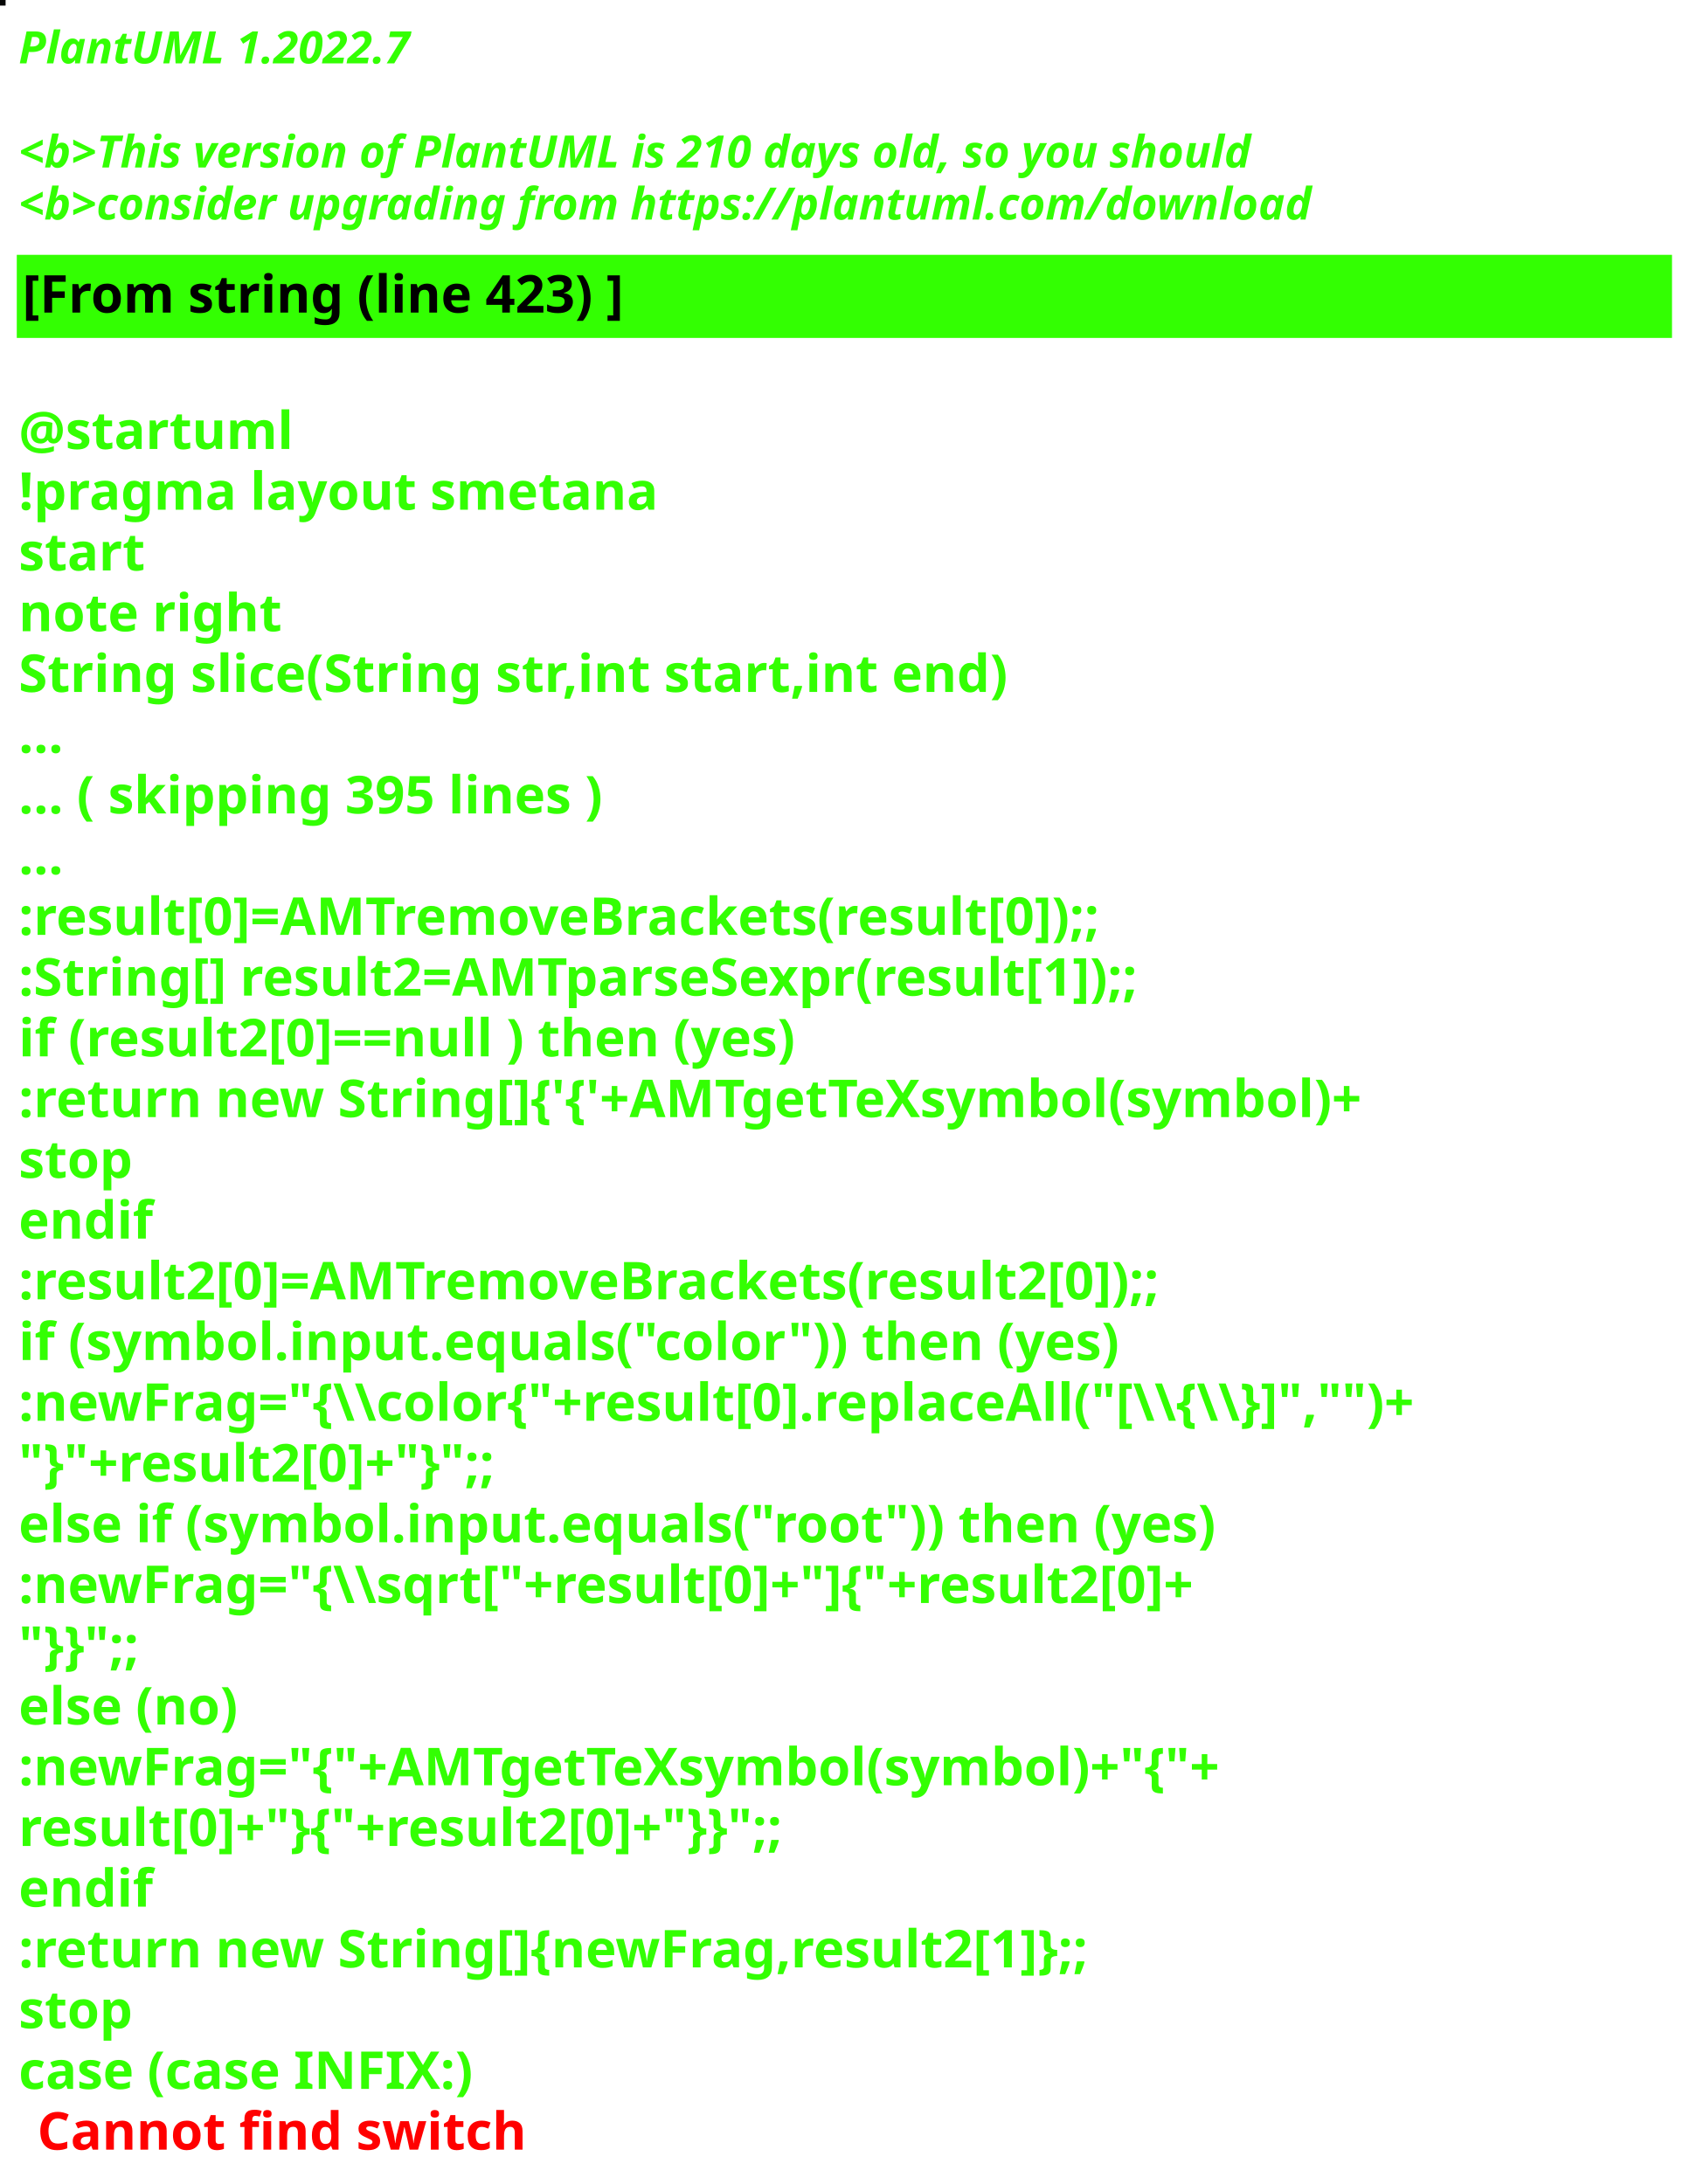
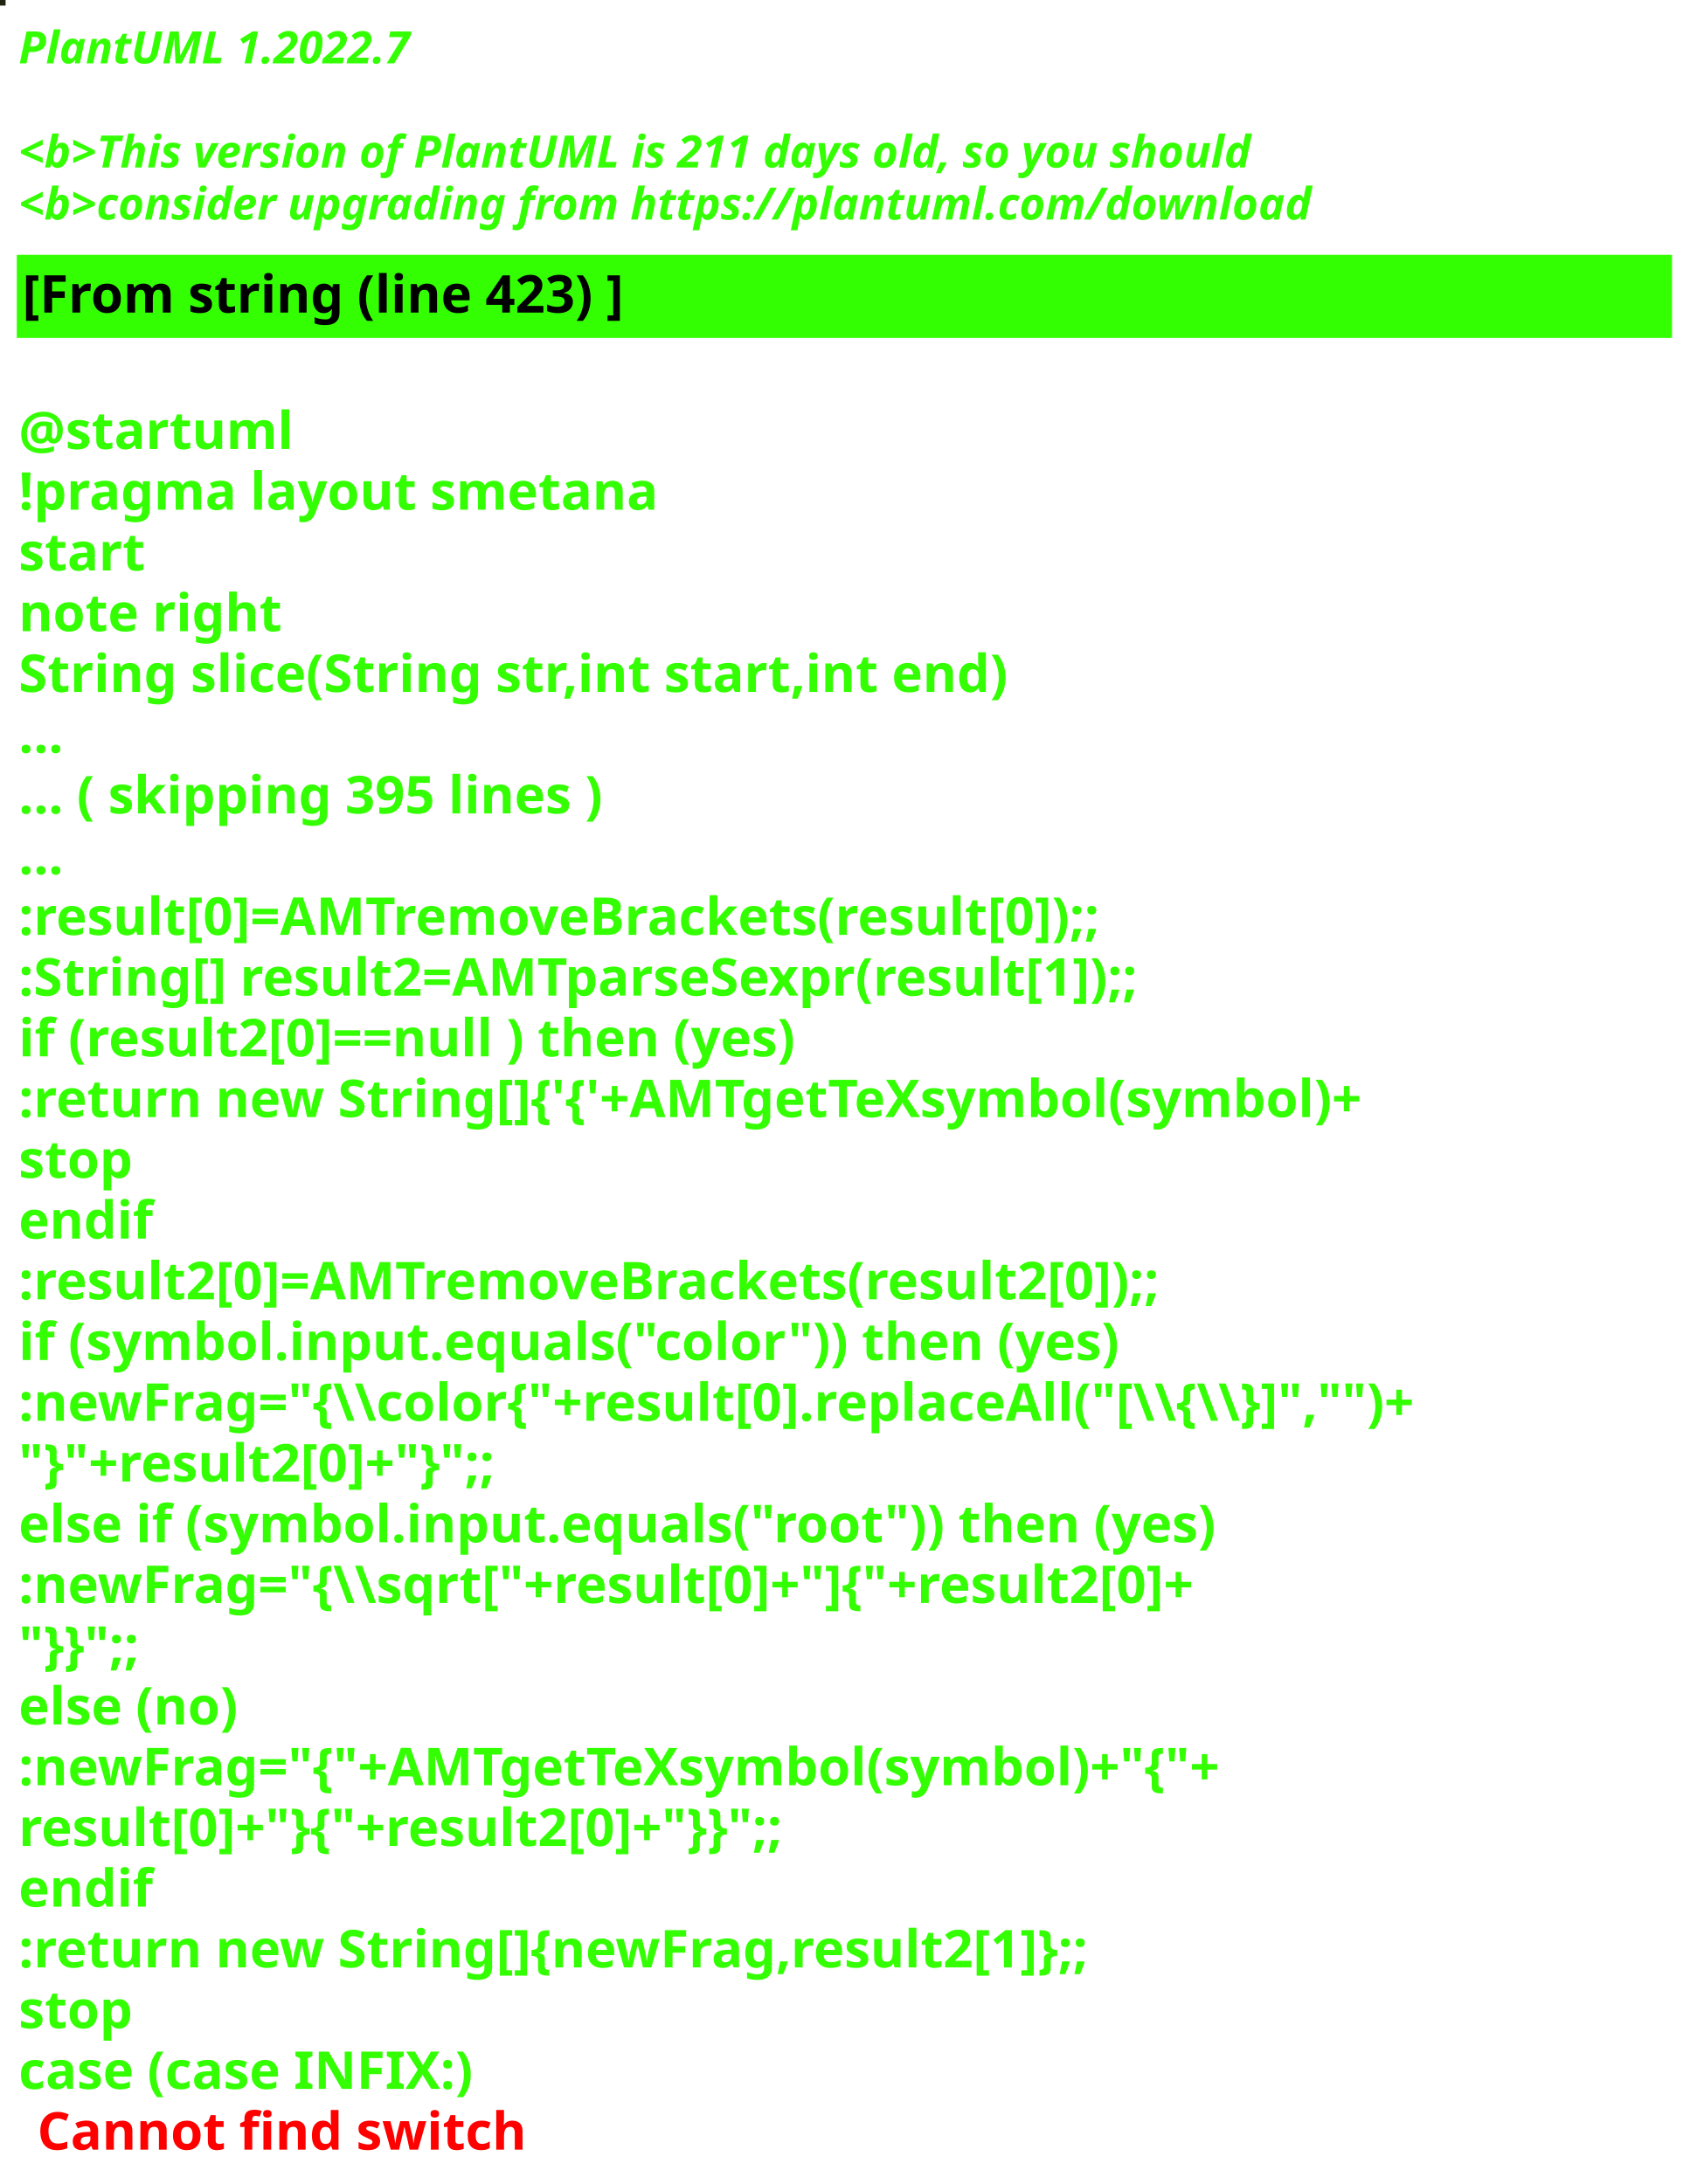
<svg xmlns="http://www.w3.org/2000/svg" contentStyleType="text/css" height="586px" preserveAspectRatio="none" style="width:455px;height:586px;background:#000000;" version="1.1" viewBox="0 0 455 586" width="455px" zoomAndPan="magnify">
  <defs />
  <g>
-     <rect fill="#050605" height="1" style="stroke:#050605;stroke-width:1.0;" width="1" x="0" y="0" />
+     <rect fill="#202312" height="1" style="stroke:#202312;stroke-width:1.0;" width="1" x="0" y="0" />
    <text fill="#33FF02" font-family="sans-serif" font-size="12" font-style="italic" font-weight="bold" lengthAdjust="spacing" textLength="127" x="5" y="17">PlantUML 1.2022.7</text>
    <text fill="#33FF02" font-family="sans-serif" font-size="12" font-style="italic" font-weight="bold" lengthAdjust="spacing" textLength="4" x="5" y="30.969"> </text>
-     <text fill="#33FF02" font-family="sans-serif" font-size="12" font-style="italic" font-weight="bold" lengthAdjust="spacing" textLength="399" x="5" y="44.938">&lt;b&gt;This version of PlantUML is 210 days old, so you should</text>
+     <text fill="#33FF02" font-family="sans-serif" font-size="12" font-style="italic" font-weight="bold" lengthAdjust="spacing" textLength="399" x="5" y="44.938">&lt;b&gt;This version of PlantUML is 211 days old, so you should</text>
    <text fill="#33FF02" font-family="sans-serif" font-size="12" font-style="italic" font-weight="bold" lengthAdjust="spacing" textLength="408" x="5" y="58.906">&lt;b&gt;consider upgrading from https://plantuml.com/download</text>
    <rect fill="#33FF02" height="21.297" style="stroke:#33FF02;stroke-width:1.0;" width="443" x="5" y="68.875" />
    <text fill="#000000" font-family="sans-serif" font-size="14" font-weight="bold" lengthAdjust="spacing" textLength="188" x="6" y="83.875">[From string (line 423) ]</text>
    <text fill="#33FF02" font-family="sans-serif" font-size="14" font-weight="bold" lengthAdjust="spacing" textLength="5" x="5" y="104.172"> </text>
    <text fill="#33FF02" font-family="sans-serif" font-size="14" font-weight="bold" lengthAdjust="spacing" textLength="79" x="5" y="120.469">@startuml</text>
    <text fill="#33FF02" font-family="sans-serif" font-size="14" font-weight="bold" lengthAdjust="spacing" textLength="190" x="5" y="136.766">!pragma layout smetana</text>
    <text fill="#33FF02" font-family="sans-serif" font-size="14" font-weight="bold" lengthAdjust="spacing" textLength="37" x="5" y="153.062">start</text>
    <text fill="#33FF02" font-family="sans-serif" font-size="14" font-weight="bold" lengthAdjust="spacing" textLength="78" x="5" y="169.359">note right</text>
    <text fill="#33FF02" font-family="sans-serif" font-size="14" font-weight="bold" lengthAdjust="spacing" textLength="301" x="5" y="185.656">String slice(String str,int start,int end)</text>
    <text fill="#33FF02" font-family="sans-serif" font-size="14" font-weight="bold" lengthAdjust="spacing" textLength="15" x="5" y="201.953">...</text>
    <text fill="#33FF02" font-family="sans-serif" font-size="14" font-weight="bold" lengthAdjust="spacing" textLength="185" x="5" y="218.25">... ( skipping 395 lines )</text>
    <text fill="#33FF02" font-family="sans-serif" font-size="14" font-weight="bold" lengthAdjust="spacing" textLength="15" x="5" y="234.547">...</text>
    <text fill="#33FF02" font-family="sans-serif" font-size="14" font-weight="bold" lengthAdjust="spacing" textLength="341" x="5" y="250.844">:result[0]=AMTremoveBrackets(result[0]);;</text>
    <text fill="#33FF02" font-family="sans-serif" font-size="14" font-weight="bold" lengthAdjust="spacing" textLength="355" x="5" y="267.141">:String[] result2=AMTparseSexpr(result[1]);;</text>
    <text fill="#33FF02" font-family="sans-serif" font-size="14" font-weight="bold" lengthAdjust="spacing" textLength="248" x="5" y="283.438">if (result2[0]==null ) then (yes)</text>
    <text fill="#33FF02" font-family="sans-serif" font-size="14" font-weight="bold" lengthAdjust="spacing" textLength="425" x="5" y="299.734">:return new String[]{'{'+AMTgetTeXsymbol(symbol)+</text>
    <text fill="#33FF02" font-family="sans-serif" font-size="14" font-weight="bold" lengthAdjust="spacing" textLength="35" x="5" y="316.031">stop</text>
    <text fill="#33FF02" font-family="sans-serif" font-size="14" font-weight="bold" lengthAdjust="spacing" textLength="40" x="5" y="332.328">endif</text>
    <text fill="#33FF02" font-family="sans-serif" font-size="14" font-weight="bold" lengthAdjust="spacing" textLength="361" x="5" y="348.625">:result2[0]=AMTremoveBrackets(result2[0]);;</text>
    <text fill="#33FF02" font-family="sans-serif" font-size="14" font-weight="bold" lengthAdjust="spacing" textLength="337" x="5" y="364.922">if (symbol.input.equals("color")) then (yes)</text>
    <text fill="#33FF02" font-family="sans-serif" font-size="14" font-weight="bold" lengthAdjust="spacing" textLength="443" x="5" y="381.219">:newFrag="{\\color{"+result[0].replaceAll("[\\{\\}]","")+</text>
    <text fill="#33FF02" font-family="sans-serif" font-size="14" font-weight="bold" lengthAdjust="spacing" textLength="162" x="5" y="397.516">"}"+result2[0]+"}";;</text>
    <text fill="#33FF02" font-family="sans-serif" font-size="14" font-weight="bold" lengthAdjust="spacing" textLength="368" x="5" y="413.812">else if (symbol.input.equals("root")) then (yes)</text>
    <text fill="#33FF02" font-family="sans-serif" font-size="14" font-weight="bold" lengthAdjust="spacing" textLength="383" x="5" y="430.109">:newFrag="{\\sqrt["+result[0]+"]{"+result2[0]+</text>
    <text fill="#33FF02" font-family="sans-serif" font-size="14" font-weight="bold" lengthAdjust="spacing" textLength="46" x="5" y="446.406">"}}";;</text>
    <text fill="#33FF02" font-family="sans-serif" font-size="14" font-weight="bold" lengthAdjust="spacing" textLength="70" x="5" y="462.703">else (no)</text>
    <text fill="#33FF02" font-family="sans-serif" font-size="14" font-weight="bold" lengthAdjust="spacing" textLength="385" x="5" y="479">:newFrag="{"+AMTgetTeXsymbol(symbol)+"{"+</text>
    <text fill="#33FF02" font-family="sans-serif" font-size="14" font-weight="bold" lengthAdjust="spacing" textLength="262" x="5" y="495.297">result[0]+"}{"+result2[0]+"}}";;</text>
    <text fill="#33FF02" font-family="sans-serif" font-size="14" font-weight="bold" lengthAdjust="spacing" textLength="40" x="5" y="511.594">endif</text>
    <text fill="#33FF02" font-family="sans-serif" font-size="14" font-weight="bold" lengthAdjust="spacing" textLength="343" x="5" y="527.891">:return new String[]{newFrag,result2[1]};;</text>
    <text fill="#33FF02" font-family="sans-serif" font-size="14" font-weight="bold" lengthAdjust="spacing" textLength="35" x="5" y="544.188">stop</text>
    <text fill="#33FF02" font-family="sans-serif" font-size="14" font-weight="bold" lengthAdjust="spacing" text-decoration="wavy underline" textLength="140" x="5" y="560.484">case (case INFIX:)</text>
    <text fill="#FF0000" font-family="sans-serif" font-size="14" font-weight="bold" lengthAdjust="spacing" textLength="148" x="10" y="576.781">Cannot find switch</text>
  </g>
</svg>
